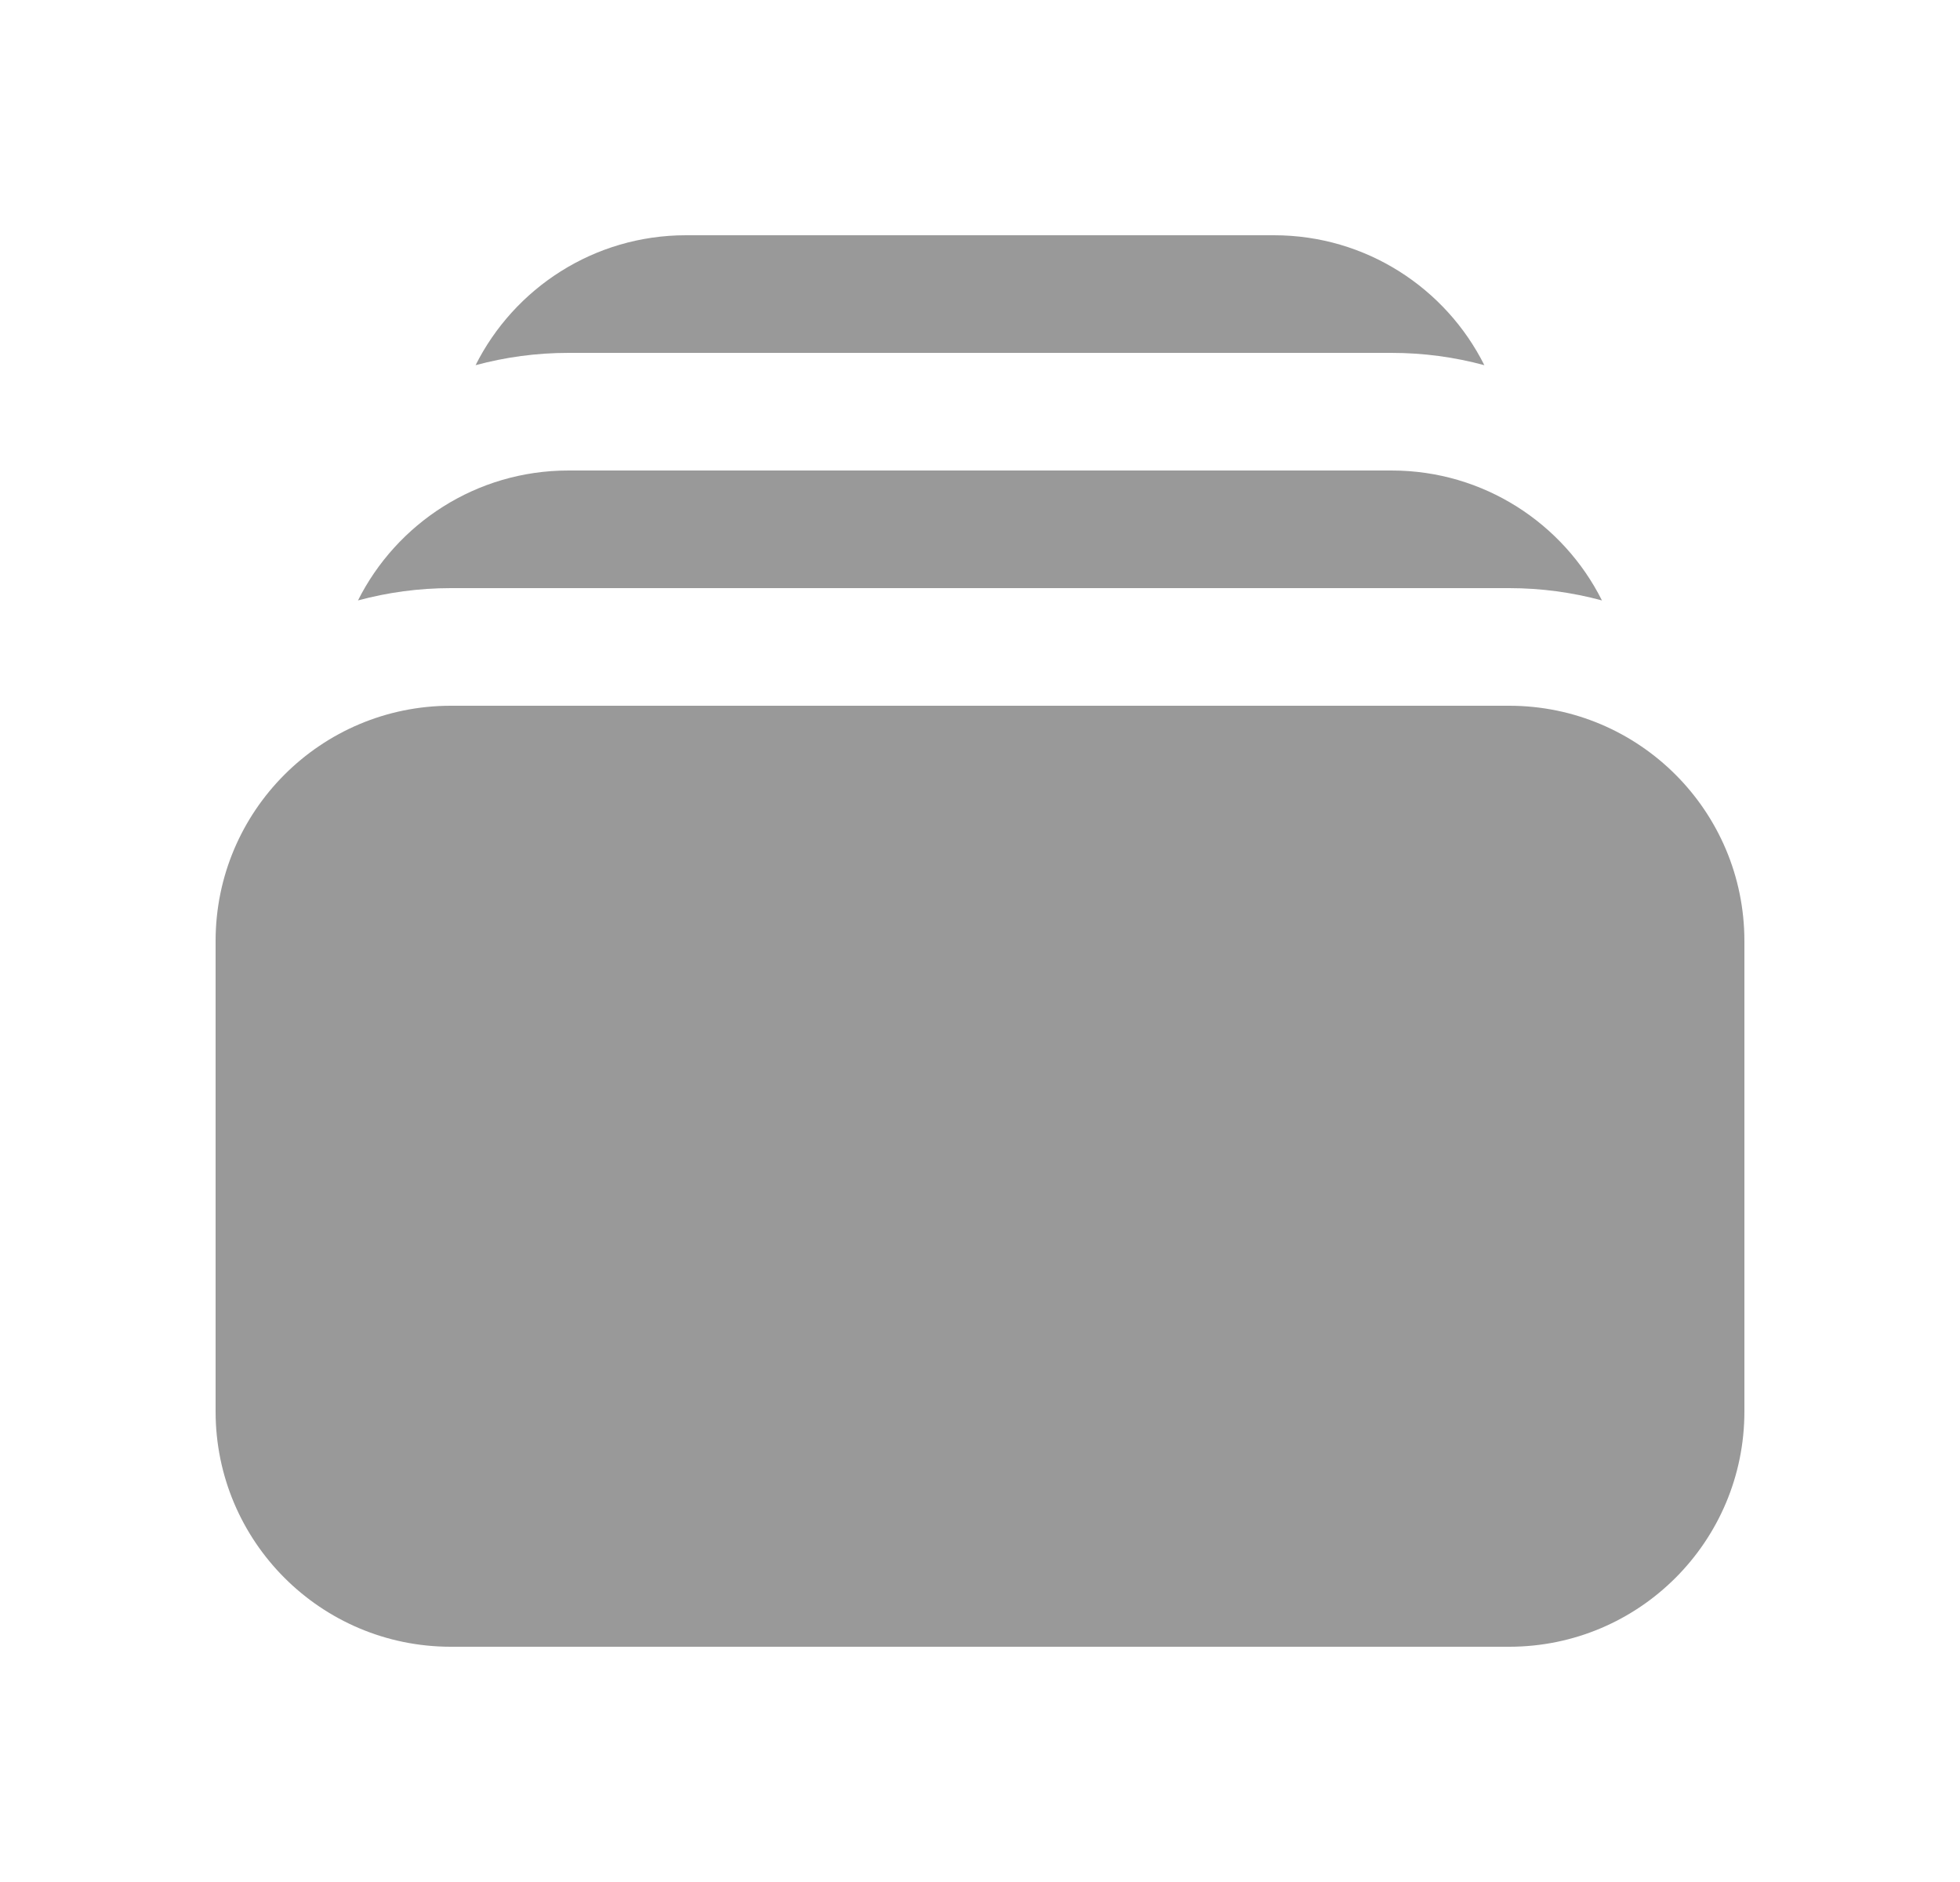
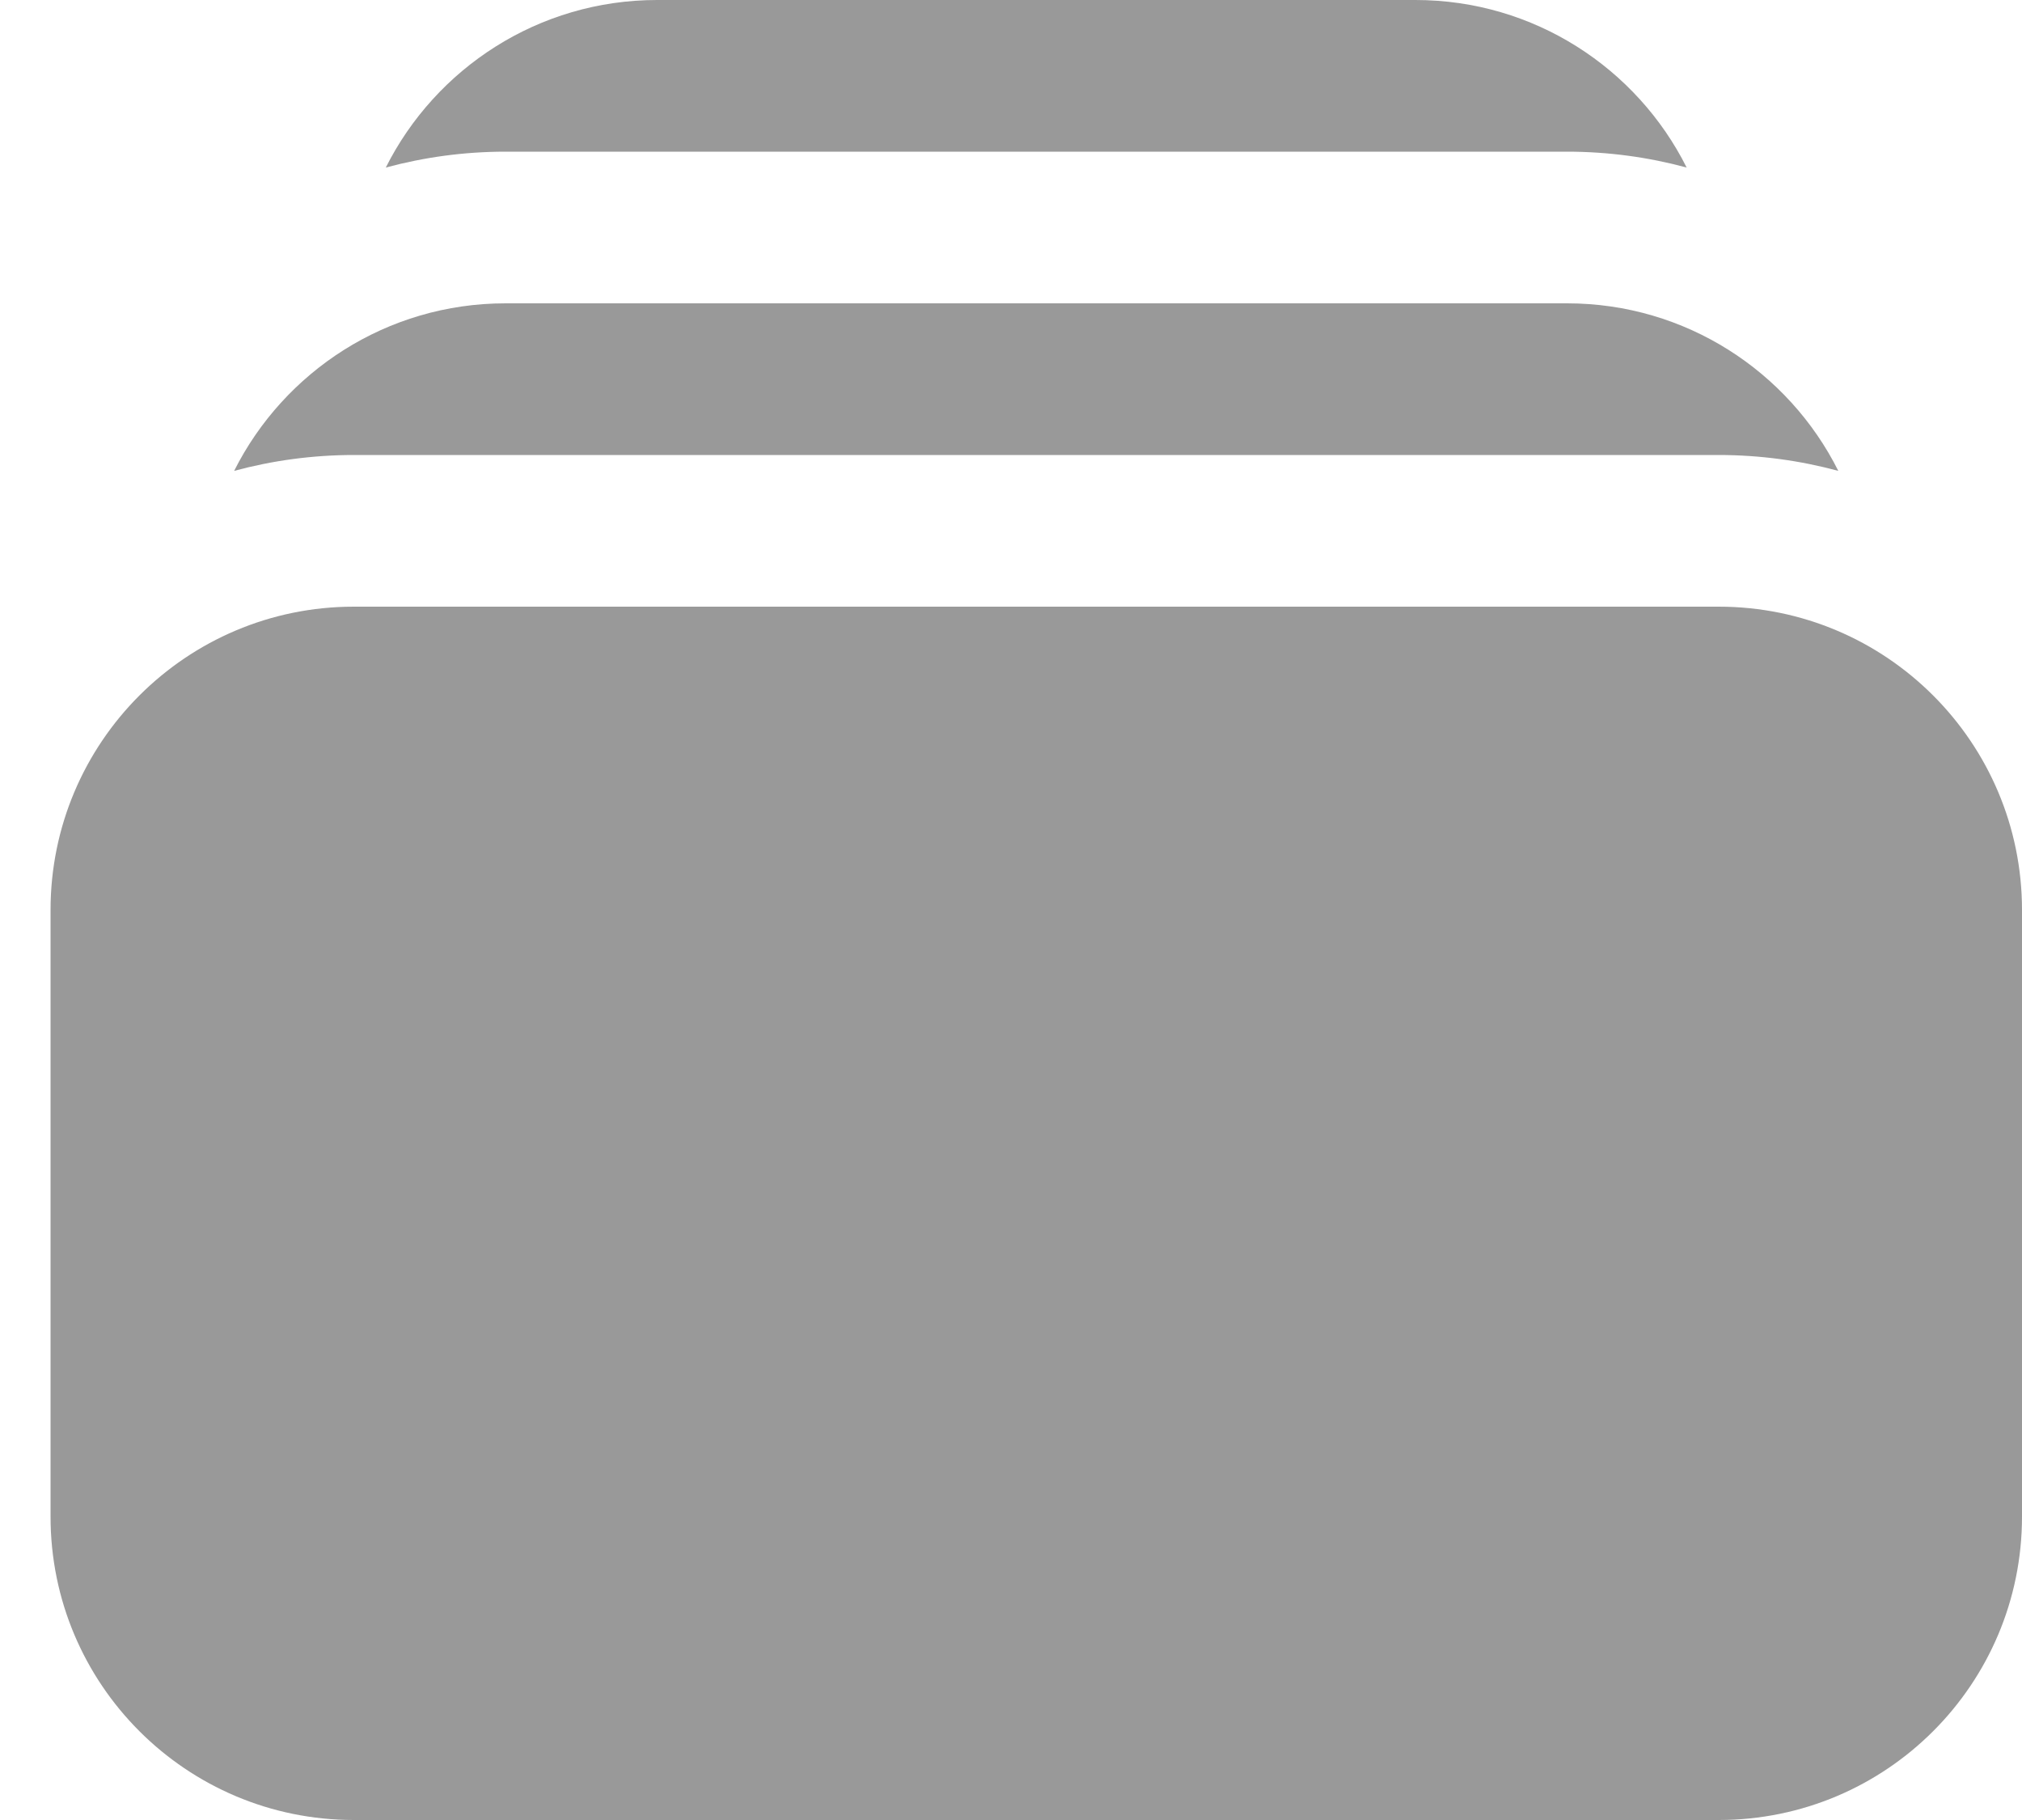
- <svg xmlns="http://www.w3.org/2000/svg" width="25" height="24" viewBox="0 0 25 24" fill="none">
-   <path d="M6.066 4.657C6.444 4.555 6.84 4.5 7.25 4.5H17.75C18.159 4.5 18.556 4.555 18.933 4.657C18.441 3.675 17.424 3 16.25 3H8.75C7.576 3 6.559 3.675 6.066 4.657Z" fill="#999999" />
-   <path d="M2.75 12C2.75 10.343 4.093 9 5.75 9H19.25C20.907 9 22.25 10.343 22.25 12V18C22.25 19.657 20.907 21 19.25 21H5.75C4.093 21 2.75 19.657 2.75 18V12Z" fill="#999999" />
-   <path d="M5.75 7.5C5.34 7.5 4.944 7.555 4.566 7.657C5.059 6.675 6.076 6 7.25 6H17.75C18.924 6 19.941 6.675 20.433 7.657C20.056 7.555 19.659 7.5 19.25 7.5H5.75Z" fill="#999999" />
+ <svg xmlns="http://www.w3.org/2000/svg" width="20" height="18" viewBox="0 0 20 18" fill="none">
+   <path d="M3.816 1.657C4.194 1.555 4.59 1.5 5 1.5H15.5C15.909 1.5 16.306 1.555 16.683 1.657C16.191 0.675 15.174 0 14 0H6.5C5.326 0 4.309 0.675 3.816 1.657Z" fill="#999999" />
+   <path d="M0.5 9C0.5 7.343 1.843 6 3.5 6H17C18.657 6 20 7.343 20 9V15C20 16.657 18.657 18 17 18H3.5C1.843 18 0.5 16.657 0.5 15V9Z" fill="#999999" />
+   <path d="M3.5 4.5C3.09 4.5 2.693 4.555 2.316 4.657C2.809 3.675 3.826 3 5 3H15.5C16.674 3 17.691 3.675 18.183 4.657C17.806 4.555 17.409 4.5 17 4.5H3.5Z" fill="#999999" />
</svg>
